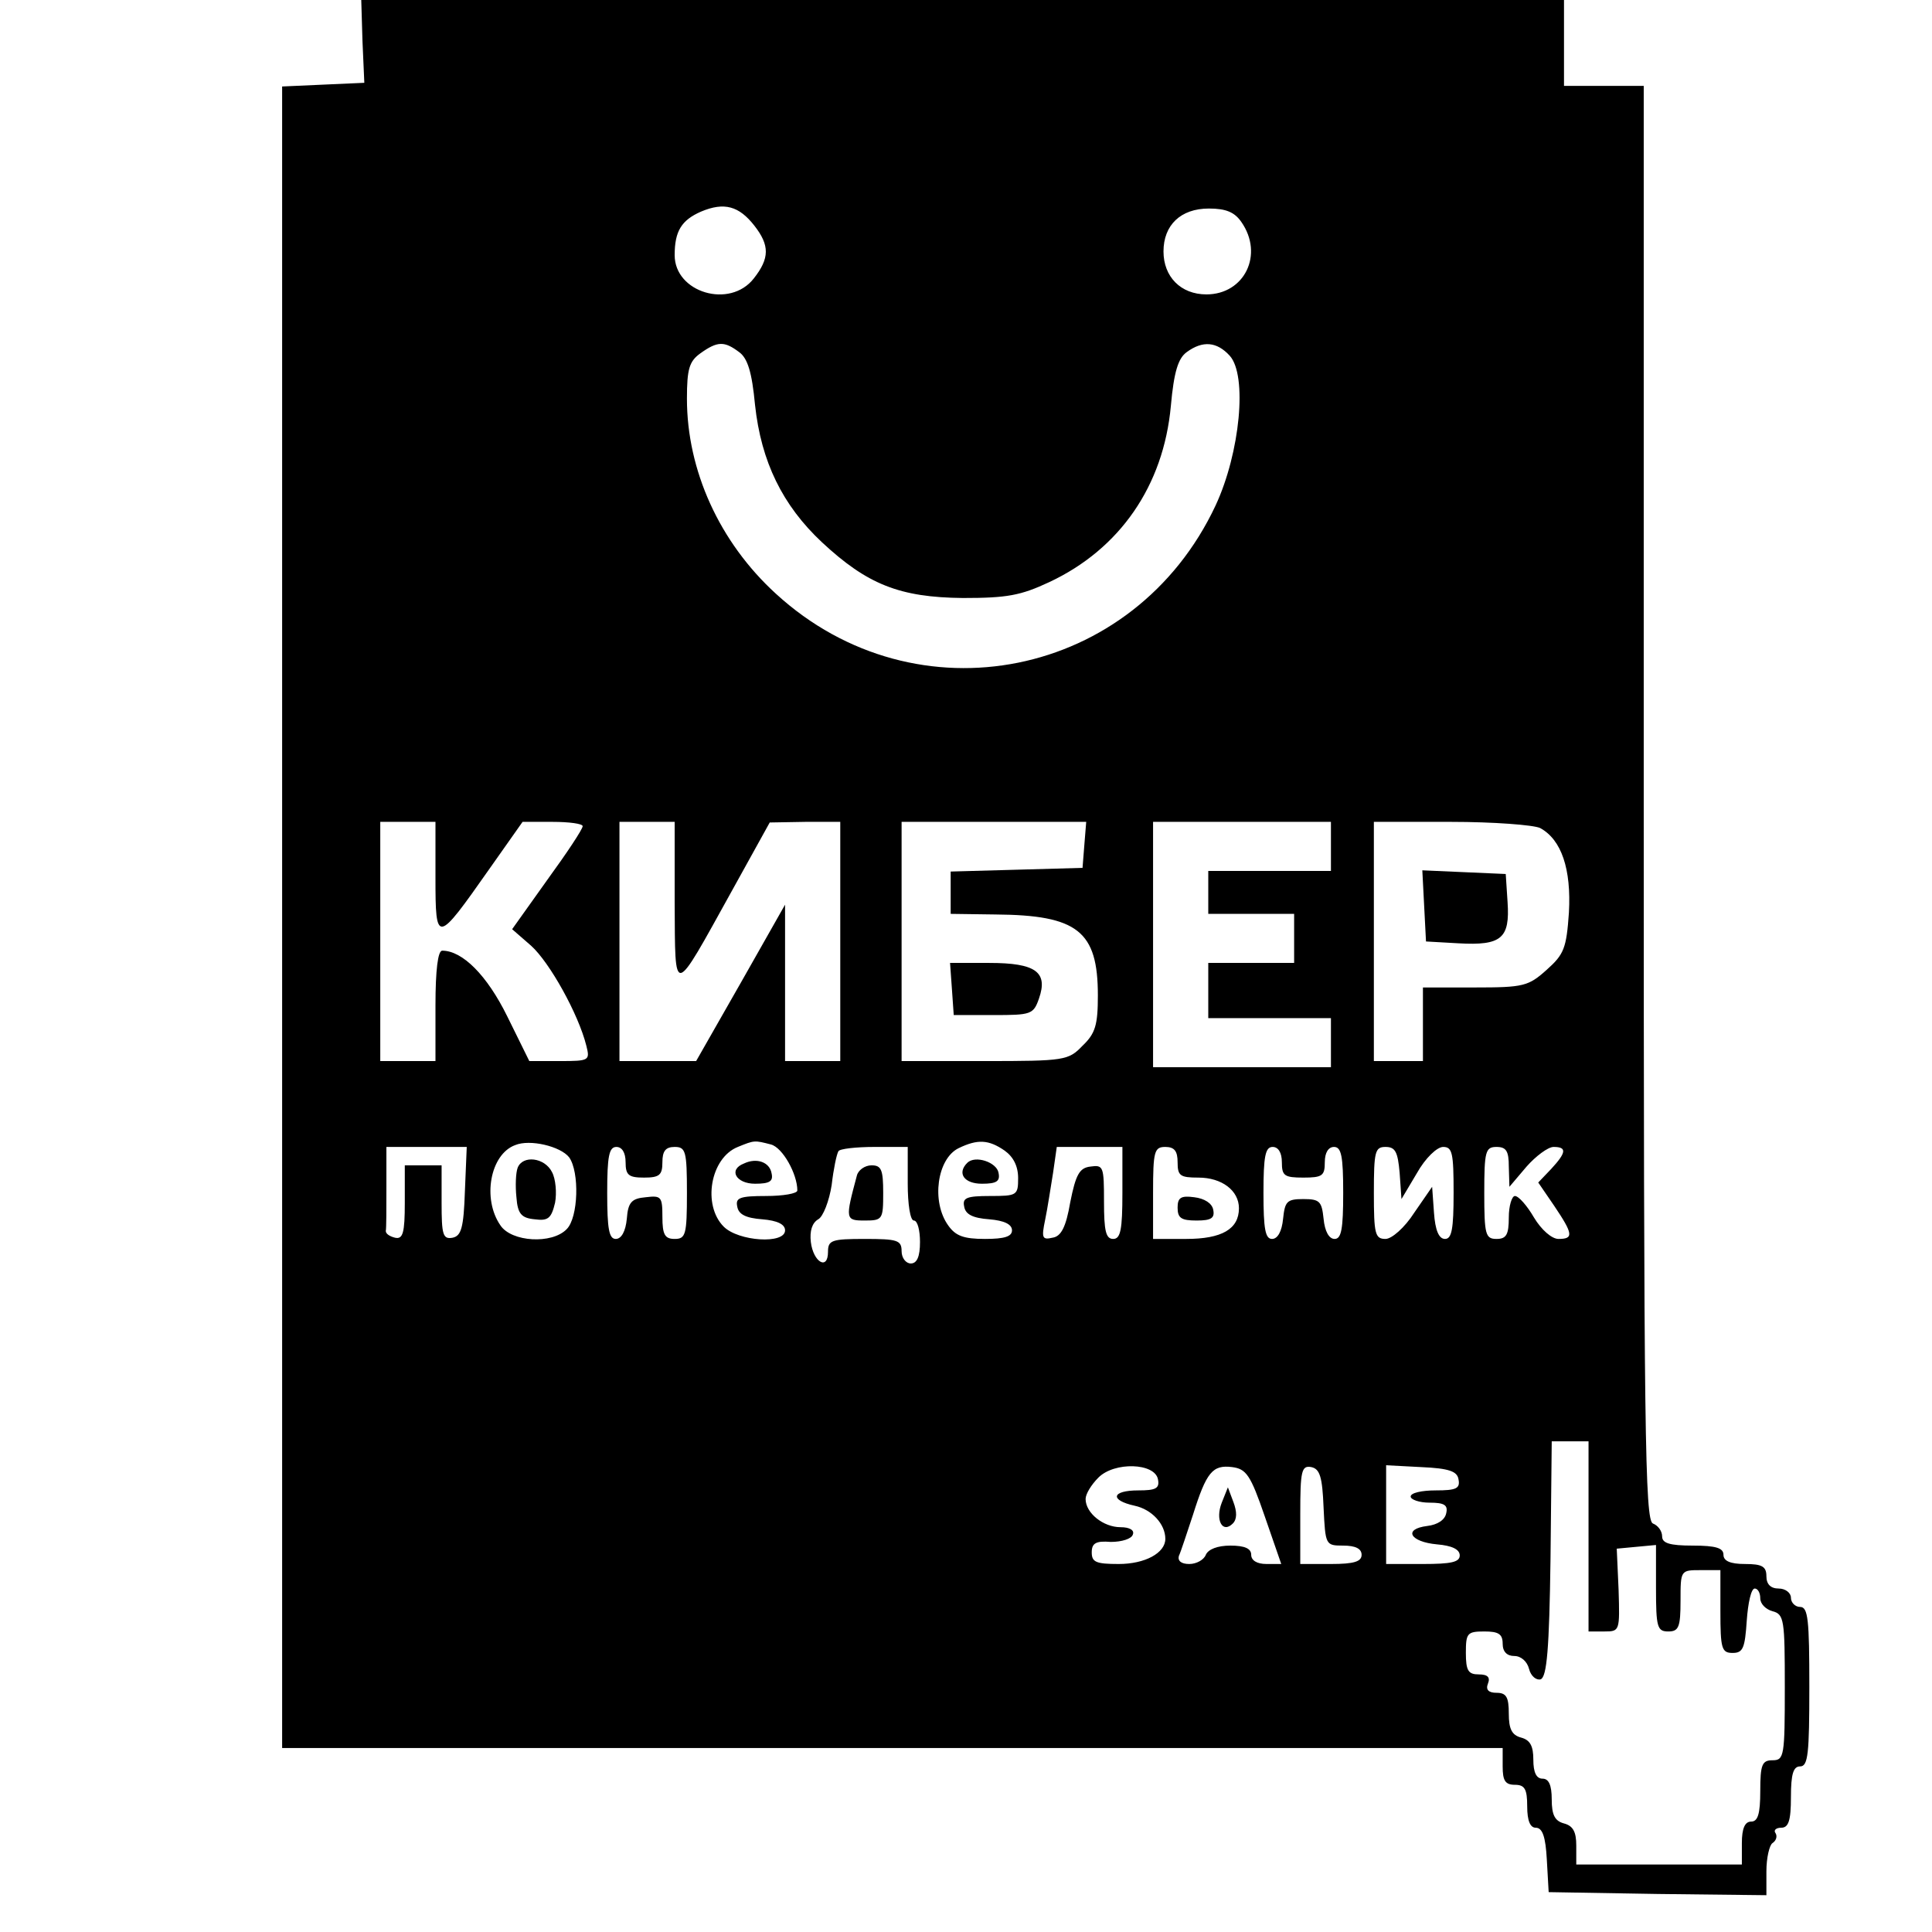
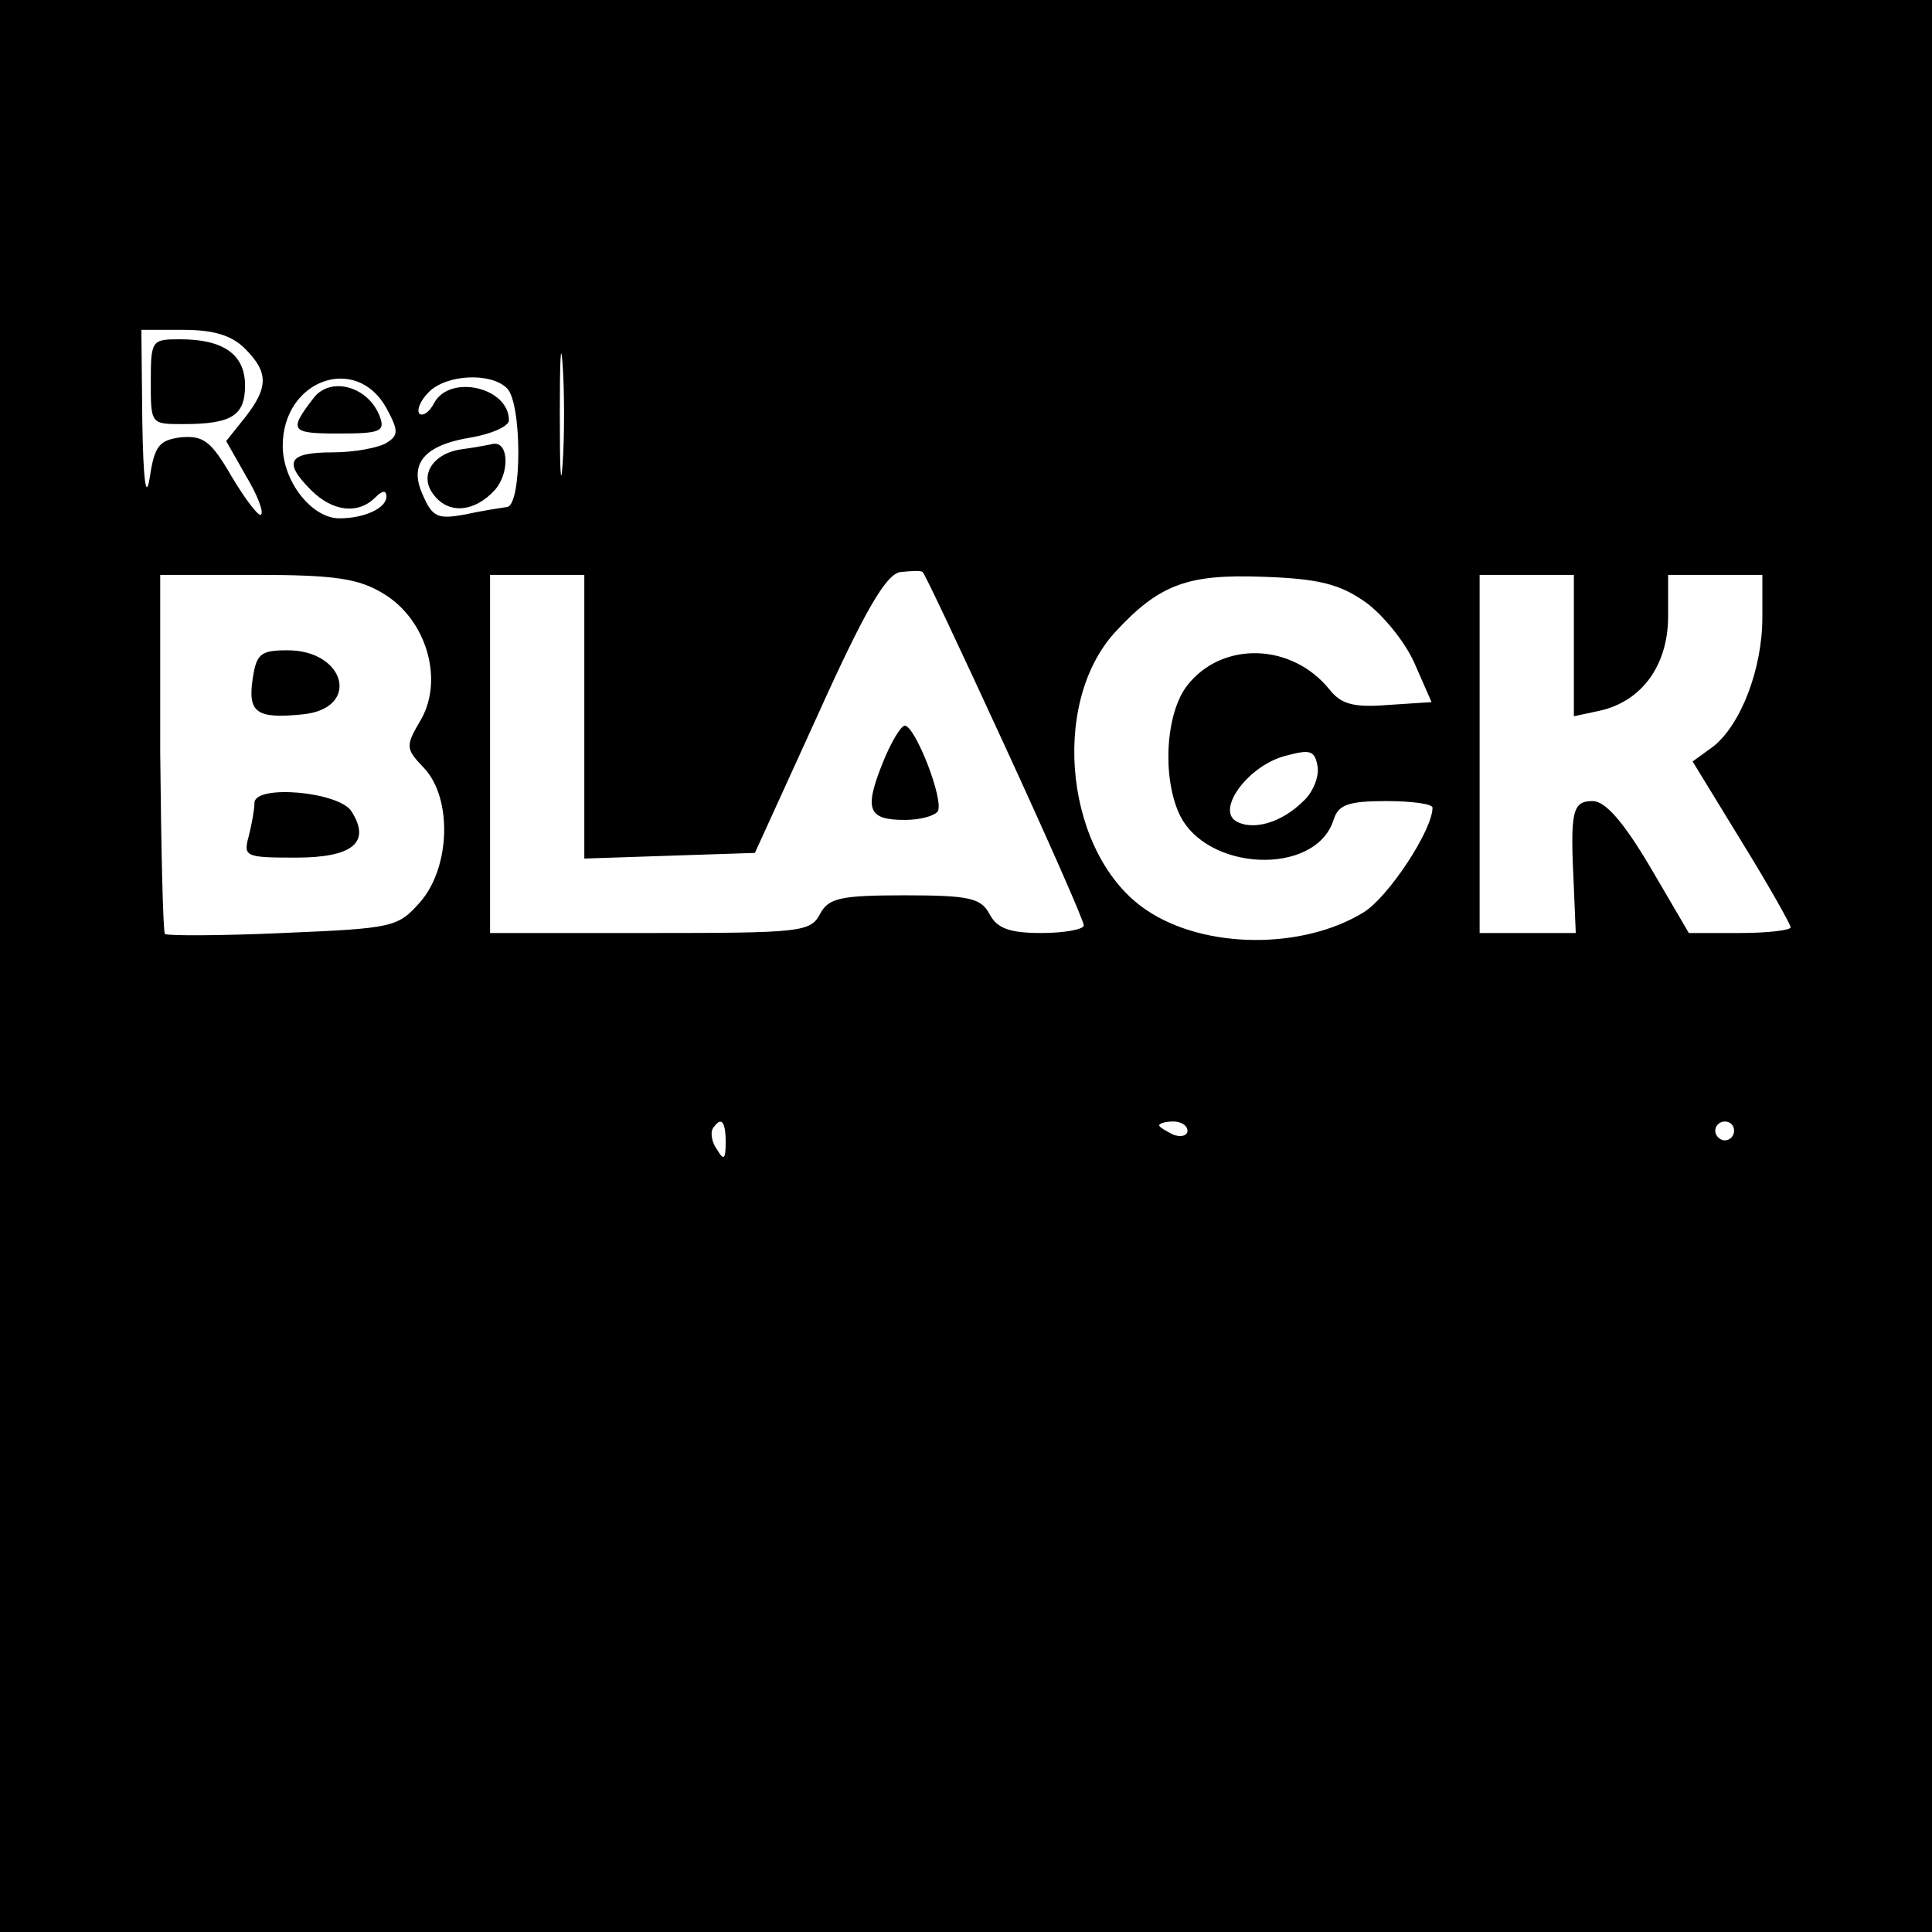
- <svg xmlns="http://www.w3.org/2000/svg" version="1.0" width="315pt" height="315pt" viewBox="0 0 315 315" preserveAspectRatio="xMidYMid meet">
-   <g transform="translate(0,315) scale(0.1,-0.1)" fill="#000000" stroke="none">
-     <path d="M591 3083 l3 -68 -67 -3 -67 -3 0 -1354 0 -1355 995 0 995 0 0 -30 c0 -23 4 -30 20 -30 16 0 20 -7 20 -35 0 -24 5 -35 14 -35 11 0 16 -15 18 -52 l3 -53 178 -3 177 -2 0 39 c0 22 5 43 10 46 6 4 8 11 5 16 -4 5 1 9 9 9 12 0 16 11 16 50 0 38 4 50 15 50 13 0 15 21 15 130 0 109 -2 130 -15 130 -8 0 -15 7 -15 15 0 8 -9 15 -20 15 -13 0 -20 7 -20 20 0 16 -7 20 -35 20 -24 0 -35 5 -35 15 0 11 -12 15 -50 15 -38 0 -50 4 -50 15 0 9 -7 18 -15 21 -13 5 -15 145 -15 1175 l0 1169 -65 0 -65 0 0 70 0 70 -981 0 -980 0 2 -67z m639 -301 c25 -32 25 -53 -1 -86 -39 -50 -129 -23 -129 38 0 39 11 57 43 71 38 16 62 9 87 -23z m794 6 c37 -53 5 -118 -57 -118 -42 0 -70 29 -70 70 0 43 28 70 74 70 28 0 42 -6 53 -22z m-819 -212 c14 -10 21 -33 26 -86 10 -93 45 -164 109 -224 74 -69 127 -90 230 -91 72 0 94 4 141 26 115 54 186 157 198 287 5 56 12 78 26 88 26 19 49 17 70 -6 29 -32 17 -158 -23 -244 -132 -282 -488 -354 -717 -144 -92 84 -145 201 -145 318 0 49 4 61 22 74 28 20 39 20 63 2z m-495 -857 c0 -109 2 -108 87 13 l55 78 49 0 c27 0 49 -3 49 -7 0 -5 -26 -44 -58 -88 l-57 -80 31 -27 c30 -27 77 -111 90 -163 6 -24 5 -25 -43 -25 l-50 0 -36 73 c-33 67 -73 107 -106 107 -7 0 -11 -31 -11 -90 l0 -90 -45 0 -45 0 0 195 0 195 45 0 45 0 0 -91z m390 -41 c1 -155 -4 -156 93 19 l62 112 58 1 57 0 0 -195 0 -195 -45 0 -45 0 0 128 0 127 -72 -127 -73 -128 -62 0 -63 0 0 195 0 195 45 0 45 0 0 -132z m668 95 l-3 -38 -107 -3 -108 -3 0 -34 0 -35 73 -1 c134 -1 167 -27 167 -132 0 -48 -4 -62 -25 -82 -23 -24 -29 -25 -160 -25 l-135 0 0 195 0 195 151 0 150 0 -3 -37z m402 -3 l0 -40 -100 0 -100 0 0 -35 0 -35 70 0 70 0 0 -40 0 -40 -70 0 -70 0 0 -45 0 -45 100 0 100 0 0 -40 0 -40 -145 0 -145 0 0 200 0 200 145 0 145 0 0 -40z m341 30 c35 -19 51 -67 47 -138 -4 -58 -8 -68 -36 -93 -30 -27 -38 -29 -117 -29 l-85 0 0 -60 0 -60 -40 0 -40 0 0 195 0 195 126 0 c69 0 134 -5 145 -10z m-1583 -537 c17 -24 15 -98 -4 -117 -24 -25 -90 -21 -108 6 -30 43 -17 116 24 131 24 10 74 -2 88 -20z m329 21 c19 -5 43 -48 43 -75 0 -5 -23 -9 -51 -9 -43 0 -50 -3 -47 -17 2 -13 14 -19 41 -21 24 -2 37 -8 37 -18 0 -23 -76 -18 -100 6 -35 35 -22 112 23 130 27 11 27 11 54 4z m381 -10 c14 -10 22 -25 22 -45 0 -28 -2 -29 -46 -29 -38 0 -45 -3 -42 -17 2 -13 14 -19 41 -21 24 -2 37 -8 37 -18 0 -10 -12 -14 -44 -14 -35 0 -48 5 -60 22 -28 39 -18 109 17 126 31 15 49 14 75 -4z m-880 -66 c-2 -60 -6 -73 -20 -76 -16 -3 -18 5 -18 57 l0 61 -30 0 -30 0 0 -61 c0 -49 -3 -60 -16 -57 -8 2 -15 6 -15 11 1 4 1 36 1 72 l0 65 65 0 66 0 -3 -72z m262 47 c0 -21 5 -25 30 -25 25 0 30 4 30 25 0 18 5 25 20 25 18 0 20 -7 20 -75 0 -68 -2 -75 -20 -75 -16 0 -20 7 -20 36 0 33 -2 35 -27 32 -23 -2 -29 -8 -31 -35 -2 -21 -9 -33 -18 -33 -11 0 -14 16 -14 75 0 60 3 75 15 75 9 0 15 -9 15 -25z m460 -35 c0 -33 4 -60 10 -60 6 0 10 -16 10 -35 0 -24 -5 -35 -15 -35 -8 0 -15 9 -15 20 0 18 -7 20 -60 20 -54 0 -60 -2 -60 -21 0 -31 -24 -17 -28 16 -2 18 2 31 12 37 8 4 18 30 22 56 3 26 8 50 11 55 2 4 29 7 59 7 l54 0 0 -60z m350 -15 c0 -60 -3 -75 -15 -75 -12 0 -15 13 -15 61 0 57 -1 60 -22 57 -18 -2 -24 -13 -33 -58 -7 -41 -15 -56 -29 -58 -17 -4 -18 0 -12 29 4 19 9 53 13 77 l6 42 53 0 54 0 0 -75z m90 50 c0 -22 4 -25 34 -25 38 0 66 -21 66 -50 0 -34 -28 -50 -86 -50 l-54 0 0 75 c0 68 2 75 20 75 15 0 20 -7 20 -25z m170 0 c0 -22 4 -25 35 -25 31 0 35 3 35 25 0 16 6 25 15 25 12 0 15 -15 15 -75 0 -59 -3 -75 -14 -75 -9 0 -16 12 -18 33 -3 28 -6 32 -33 32 -27 0 -30 -4 -33 -32 -2 -21 -9 -33 -18 -33 -11 0 -14 16 -14 75 0 60 3 75 15 75 9 0 15 -9 15 -25z m192 -17 l3 -43 25 42 c14 25 33 43 43 43 15 0 17 -10 17 -75 0 -59 -3 -75 -14 -75 -10 0 -16 14 -18 43 l-3 42 -29 -42 c-16 -25 -37 -43 -47 -43 -17 0 -19 8 -19 75 0 68 2 75 19 75 16 0 20 -8 23 -42z m178 10 l1 -33 28 33 c15 17 35 32 44 32 22 0 21 -9 -4 -36 l-21 -22 26 -38 c31 -46 32 -54 7 -54 -11 0 -28 15 -40 35 -11 19 -25 35 -31 35 -5 0 -10 -16 -10 -35 0 -28 -4 -35 -20 -35 -18 0 -20 7 -20 75 0 68 2 75 20 75 16 0 20 -7 20 -32z m130 -603 l0 -155 26 0 c25 0 25 1 23 68 l-3 67 32 3 32 3 0 -70 c0 -64 2 -71 20 -71 17 0 20 7 20 50 0 50 0 50 33 50 l32 0 0 -67 c0 -61 2 -68 20 -68 17 0 20 8 23 53 2 28 7 52 13 52 5 0 9 -7 9 -16 0 -9 9 -18 20 -21 19 -5 20 -14 20 -124 0 -112 -1 -119 -20 -119 -17 0 -20 -7 -20 -50 0 -38 -4 -50 -15 -50 -10 0 -15 -11 -15 -35 l0 -35 -135 0 -135 0 0 31 c0 22 -5 32 -20 36 -15 4 -20 14 -20 39 0 24 -5 34 -15 34 -10 0 -15 10 -15 31 0 22 -5 32 -20 36 -15 4 -20 14 -20 39 0 27 -4 34 -20 34 -13 0 -18 5 -14 15 4 10 0 15 -15 15 -17 0 -21 6 -21 35 0 32 2 35 30 35 23 0 30 -4 30 -20 0 -13 7 -20 19 -20 11 0 21 -9 24 -21 3 -12 12 -19 19 -17 10 4 14 49 16 196 l2 192 30 0 30 0 0 -155z m-702 93 c3 -15 -4 -18 -32 -18 -44 0 -47 -16 -6 -25 28 -6 50 -30 50 -54 0 -23 -33 -41 -76 -41 -37 0 -44 3 -44 19 0 15 7 19 31 17 18 0 34 5 36 12 3 7 -5 12 -20 12 -28 0 -57 23 -57 46 0 8 9 23 21 35 26 26 92 24 97 -3z m174 -60 l27 -78 -24 0 c-16 0 -25 6 -25 15 0 10 -10 15 -34 15 -21 0 -36 -6 -40 -15 -3 -8 -15 -15 -27 -15 -13 0 -19 5 -17 13 3 6 13 37 23 67 22 70 32 82 64 78 23 -3 30 -13 53 -80z m96 14 c3 -61 3 -62 32 -62 20 0 30 -5 30 -15 0 -11 -12 -15 -50 -15 l-50 0 0 81 c0 71 2 80 18 77 14 -3 18 -16 20 -66z m220 46 c3 -15 -4 -18 -37 -18 -23 0 -41 -4 -41 -10 0 -5 14 -10 31 -10 24 0 30 -4 27 -17 -2 -11 -14 -19 -31 -21 -40 -5 -28 -26 16 -30 24 -2 37 -8 37 -18 0 -11 -14 -14 -60 -14 l-60 0 0 80 0 81 57 -3 c46 -2 59 -7 61 -20z" />
-     <path d="M1552 1538 l3 -43 65 0 c61 0 65 1 74 27 15 43 -5 58 -81 58 l-64 0 3 -42z" />
-     <path d="M2322 1673 l3 -58 53 -3 c70 -4 84 8 80 67 l-3 46 -68 3 -68 3 3 -58z" />
-     <path d="M844 1246 c-3 -8 -4 -29 -2 -48 2 -27 8 -34 30 -36 22 -3 27 2 33 27 3 16 1 39 -5 50 -12 24 -48 28 -56 7z" />
-     <path d="M1213 1253 c-26 -10 -13 -33 18 -33 24 0 30 4 27 17 -3 18 -24 26 -45 16z" />
-     <path d="M1577 1254 c-17 -17 -5 -34 24 -34 24 0 30 4 27 18 -3 17 -38 29 -51 16z" />
-     <path d="M1397 1233 c-19 -71 -19 -73 13 -73 29 0 30 2 30 45 0 38 -3 45 -19 45 -11 0 -22 -8 -24 -17z" />
-     <path d="M1920 1181 c0 -17 6 -21 31 -21 24 0 30 4 27 18 -2 10 -14 18 -31 20 -22 3 -27 -1 -27 -17z" />
-     <path d="M1992 700 c-11 -28 1 -51 18 -34 7 7 7 19 1 35 l-9 24 -10 -25z" />
+ <svg xmlns="http://www.w3.org/2000/svg" version="1.0" width="205pt" height="205pt" viewBox="0 0 205 205" preserveAspectRatio="xMidYMid meet">
+   <g transform="translate(0,205) scale(0.1,-0.1)" fill="#000000" stroke="none">
+     <path d="M0 1025 l0 -1025 1025 0 1025 0 0 1025 0 1025 -1025 0 -1025 0 0 -1025z m597 533 c-2 -29 -3 -6 -3 52 0 58 1 81 3 53 2 -29 2 -77 0 -105z m-337 122 c25 -25 25 -41 0 -73 l-20 -25 21 -37 c12 -20 19 -38 16 -41 -2 -3 -16 15 -31 40 -22 38 -30 44 -54 42 -23 -3 -28 -9 -33 -42 -4 -26 -7 -5 -8 59 l-1 97 45 0 c32 0 51 -6 65 -20z m150 -63 c13 -24 13 -29 0 -37 -8 -5 -34 -10 -57 -10 -47 0 -53 -10 -23 -40 23 -23 50 -26 68 -8 8 8 12 8 12 1 0 -12 -23 -23 -50 -23 -29 0 -60 39 -60 77 0 70 78 98 110 40z m128 21 c16 -16 16 -124 0 -126 -7 -1 -27 -4 -45 -8 -28 -5 -34 -3 -44 20 -16 34 1 54 52 62 22 4 39 12 39 18 0 35 -62 49 -79 19 -5 -10 -12 -15 -16 -12 -3 4 1 14 10 23 19 19 66 21 83 4z m528 -379 c46 -100 84 -186 84 -191 0 -4 -20 -8 -45 -8 -34 0 -47 5 -55 20 -9 17 -21 20 -90 20 -69 0 -81 -3 -90 -20 -10 -19 -21 -20 -180 -20 l-170 0 0 190 0 190 50 0 50 0 0 -150 0 -151 90 3 91 3 67 147 c50 111 72 148 87 151 11 1 22 2 24 0 2 -1 41 -84 87 -184z m-659 161 c45 -27 64 -90 40 -133 -17 -29 -17 -31 3 -52 30 -32 28 -105 -4 -142 -24 -27 -28 -28 -146 -33 -67 -3 -123 -3 -125 -1 -2 2 -4 88 -5 192 l0 189 102 0 c84 0 109 -4 135 -20z m1042 -9 c18 -13 42 -42 52 -65 l18 -41 -46 -3 c-37 -3 -50 1 -62 16 -40 50 -114 52 -151 5 -23 -29 -27 -96 -9 -136 28 -62 145 -67 164 -7 5 16 15 20 56 20 27 0 49 -3 49 -7 0 -24 -47 -95 -73 -111 -65 -40 -169 -39 -230 2 -86 57 -104 218 -34 295 47 51 77 62 157 59 60 -2 82 -8 109 -27z m221 -46 l0 -75 28 6 c44 10 72 48 72 100 l0 44 50 0 50 0 0 -45 c0 -55 -23 -114 -52 -137 l-22 -16 52 -85 c29 -47 52 -88 52 -91 0 -3 -24 -6 -54 -6 l-54 0 -41 70 c-29 49 -48 70 -61 70 -22 0 -24 -11 -20 -92 l2 -48 -51 0 -51 0 0 190 0 190 50 0 50 0 0 -75z m-287 -165 c-23 -23 -54 -32 -72 -21 -20 13 14 59 53 69 26 7 31 6 34 -11 2 -11 -5 -28 -15 -37z m-613 -362 c0 -18 -2 -20 -9 -8 -6 8 -7 18 -5 22 9 14 14 9 14 -14z m490 12 c0 -5 -7 -7 -15 -4 -8 4 -15 8 -15 10 0 2 7 4 15 4 8 0 15 -4 15 -10z m580 0 c0 -5 -4 -10 -10 -10 -5 0 -10 5 -10 10 0 6 5 10 10 10 6 0 10 -4 10 -10z" />
+     <path d="M160 1645 c0 -45 0 -45 34 -45 52 0 66 9 66 41 0 33 -23 49 -69 49 -30 0 -31 -1 -31 -45z" />
+     <path d="M333 1628 c-27 -35 -25 -38 26 -38 44 0 50 2 44 18 -12 32 -52 43 -70 20z" />
+     <path d="M488 1573 c-30 -5 -44 -29 -27 -49 16 -20 43 -17 64 6 16 18 15 52 -2 49 -4 -1 -20 -4 -35 -6z" />
+     <path d="M936 1239 c-19 -48 -15 -59 24 -59 16 0 31 4 35 9 7 12 -24 91 -35 91 -4 0 -15 -18 -24 -41z" />
+     <path d="M268 1329 c-5 -35 4 -42 53 -37 62 6 46 68 -16 68 -29 0 -33 -4 -37 -31z" />
+     <path d="M270 1198 c0 -7 -3 -23 -6 -35 -6 -22 -4 -23 50 -23 60 0 80 16 59 49 -13 21 -103 29 -103 9z" />
  </g>
</svg>
